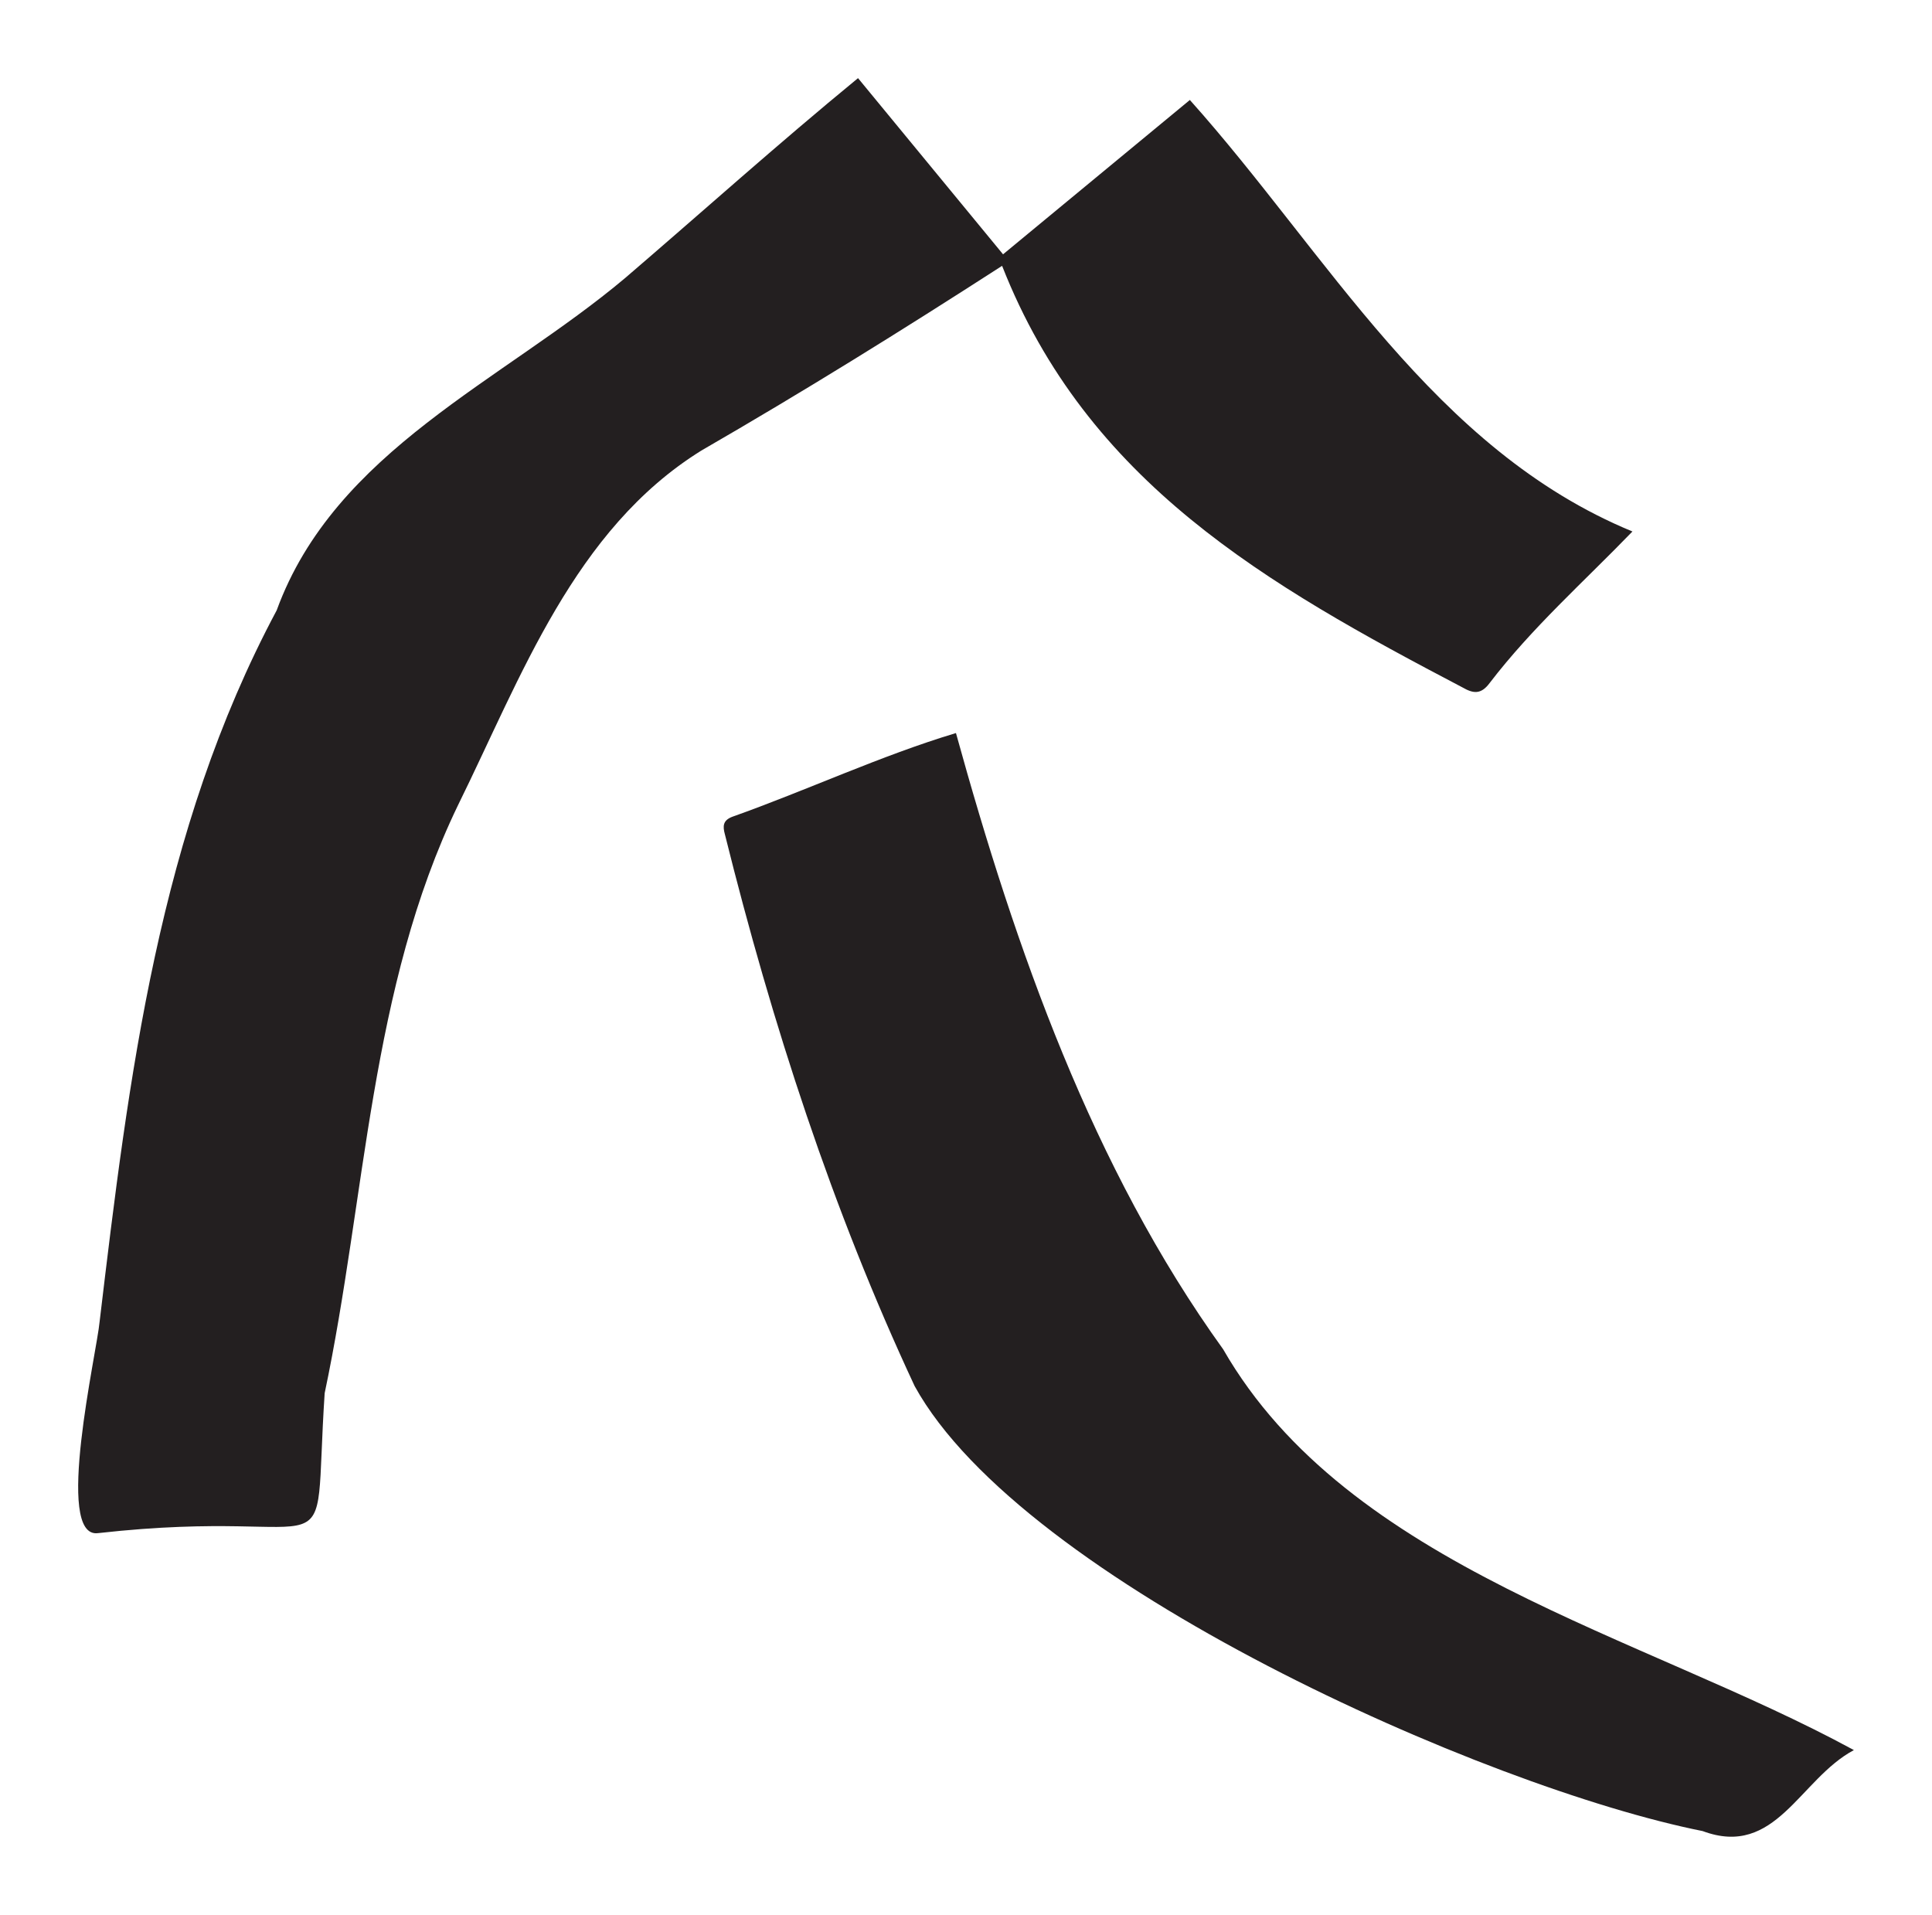
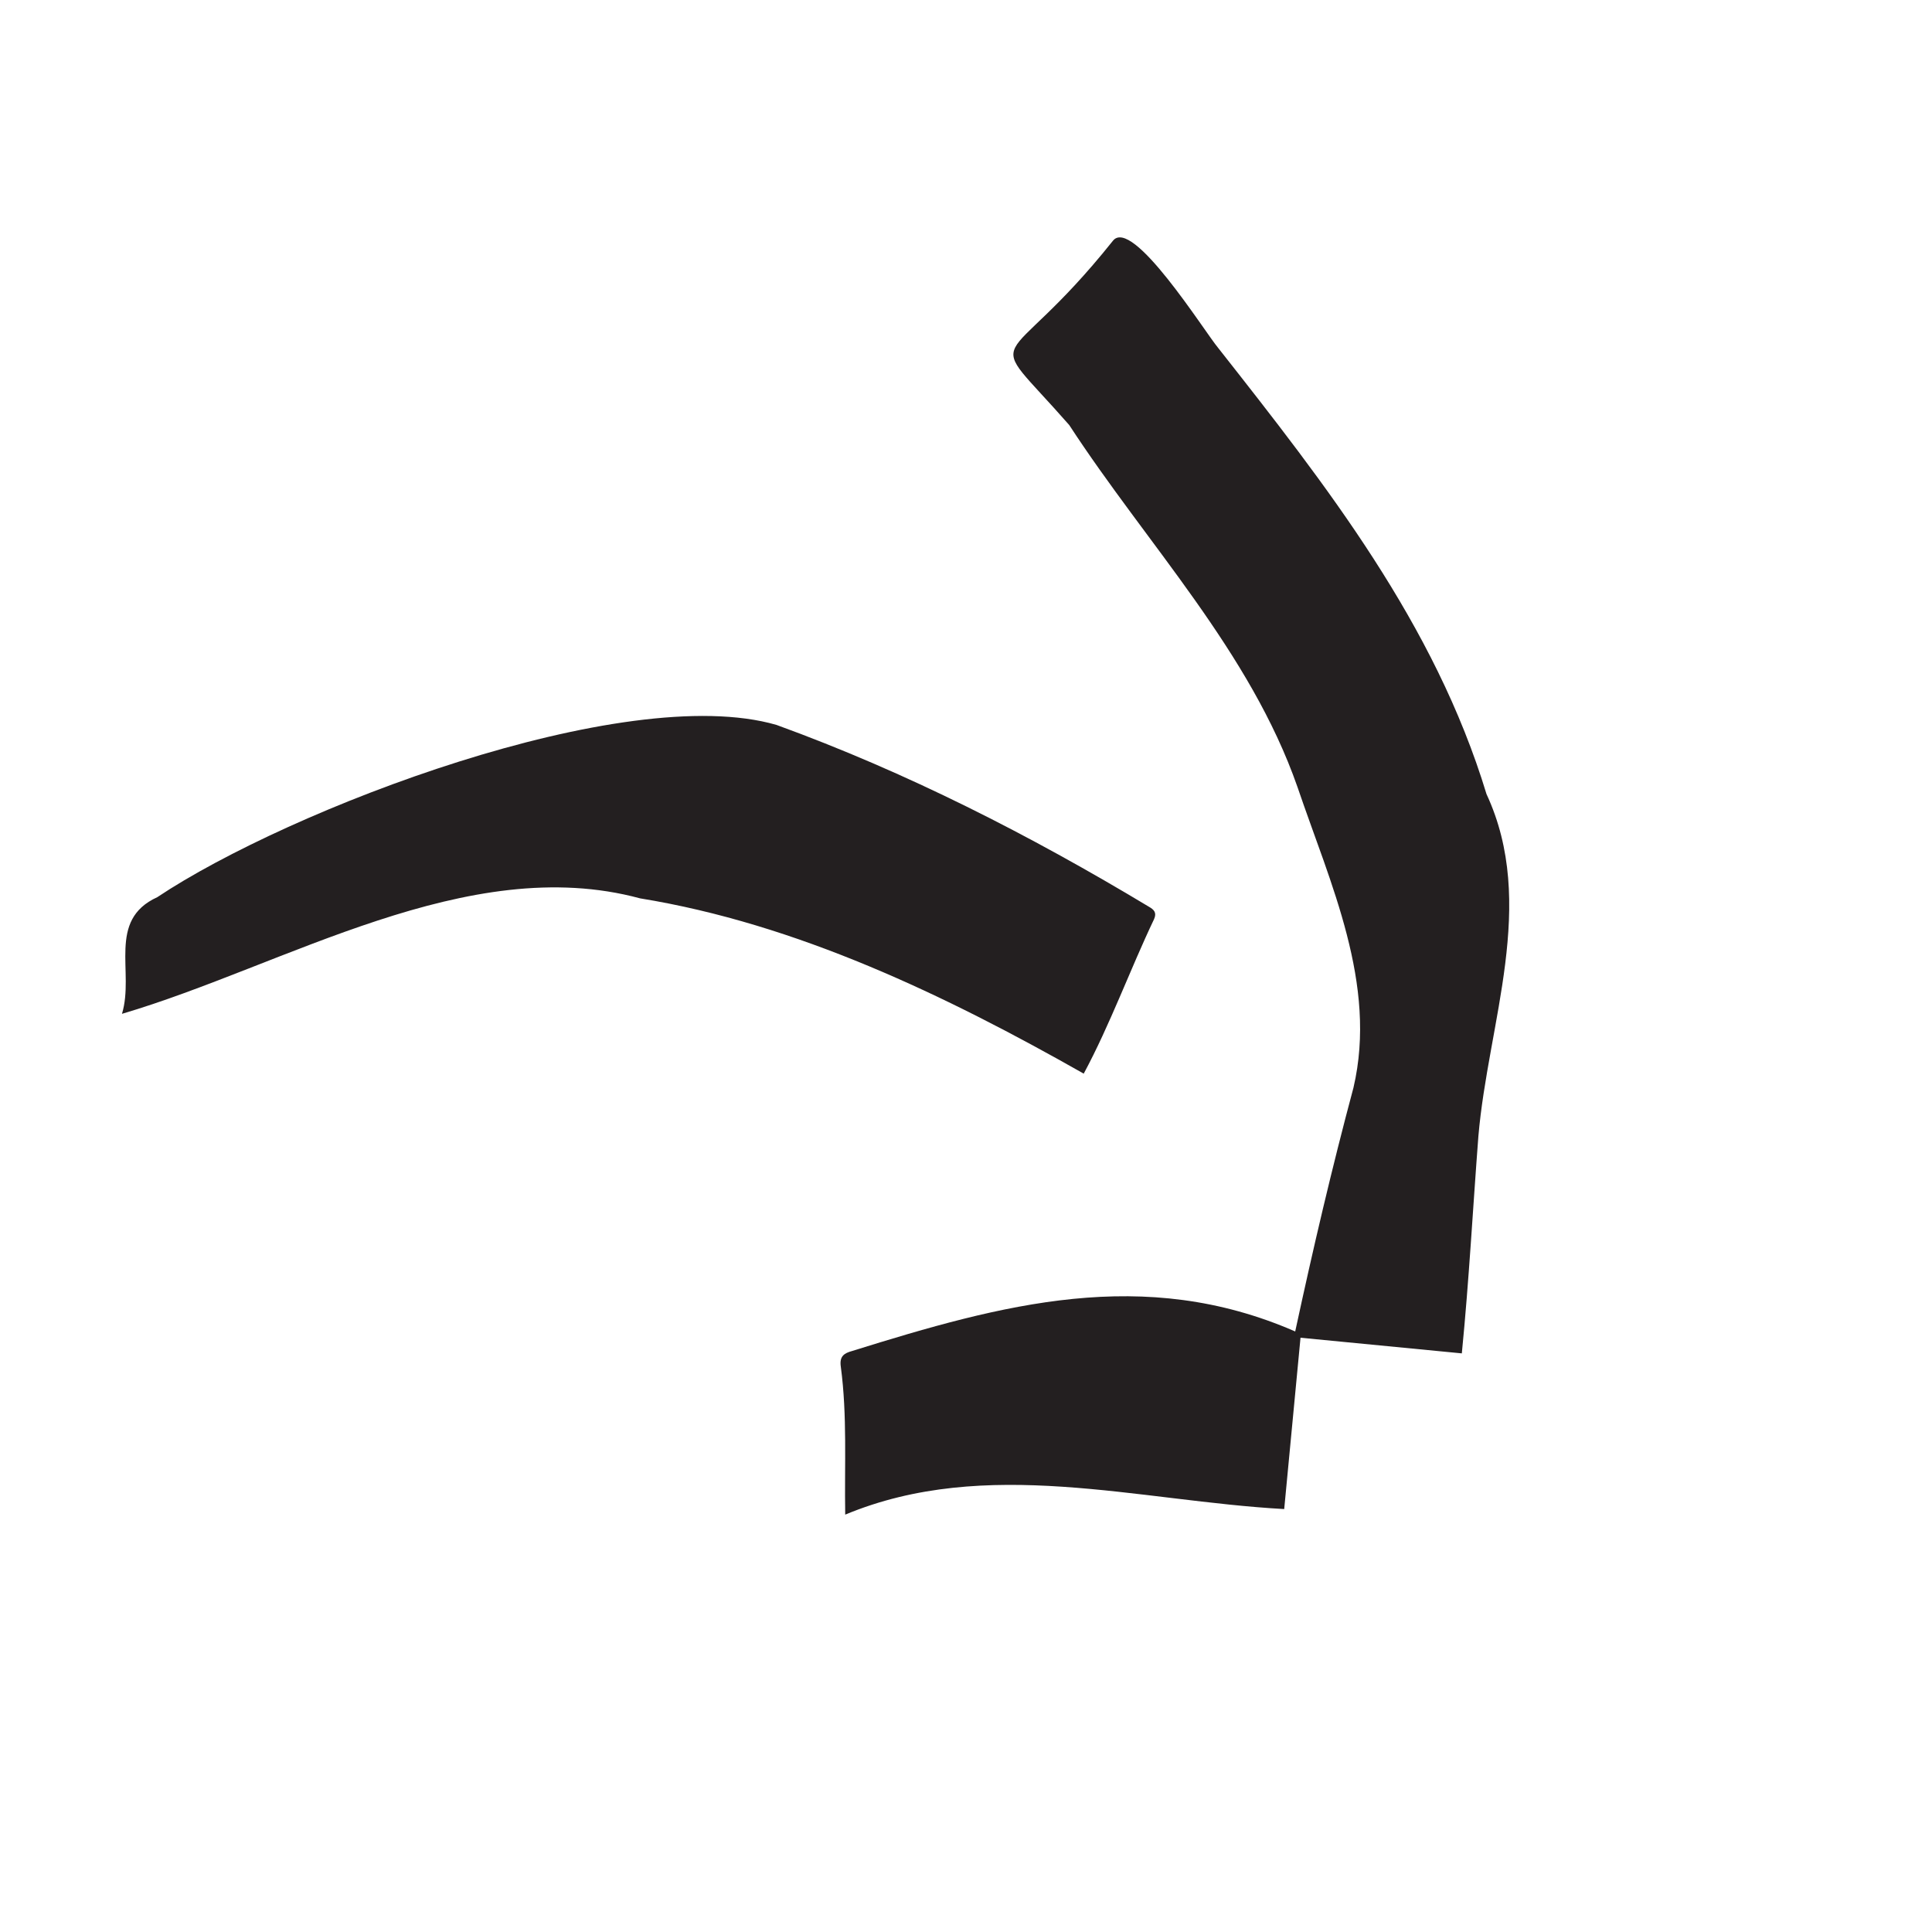
- <svg xmlns="http://www.w3.org/2000/svg" width="247.265" height="245.071" viewBox="1186.95 593.338 247.265 245.071">
-   <path d="M0 0c-9.766-6.297-18.986-12.023-28.87-17.733-12.215-7.588-17.288-21.74-23.365-34.057-8.47-17.552-8.81-37.571-12.79-56.421-1.214-18.373 2.357-10.731-21.743-13.433-4.276-.596-.105 17.465.139 20.287 2.811 23.579 5.649 47.031 16.998 68.29 5.597 15.34 21.692 22 33.459 31.907 7.528 6.456 14.503 12.738 22.343 19.177L.092 1.106l17.931 14.815C31.236 1.16 41.392-17.623 60.506-25.499c-4.693-4.855-9.635-9.226-13.709-14.548-.854-1.152-1.609-.989-2.603-.421C25.383-30.604 8.166-20.791 0 0" style="fill:#231f20;fill-opacity:1;fill-rule:nonzero;stroke:none" transform="matrix(1.33333 0 0 -1.33333 1315.202 627.361)" />
-   <path d="M0 0c5.723-20.723 13.096-41.724 25.648-59.15 12.024-20.929 40.335-27.47 60.543-38.473-5.226-2.792-7.488-10.397-14.518-7.774-20.92 4.174-65.281 23.914-75.637 42.711-7.904 16.926-13.678 34.727-18.215 52.965-.214.779-.199 1.337.703 1.682C-14.302-5.492-7.233-2.175 0 0" style="fill:#231f20;fill-opacity:1;fill-rule:nonzero;stroke:none" transform="matrix(1.33333 0 0 -1.33333 1309.297 687.157)" />
+ <svg xmlns="http://www.w3.org/2000/svg" width="348.134" height="348.134" viewBox="1136.515 541.806 348.134 348.134">
+   <g transform="rotate(135, 1310.582, 715.873)">
+     <path d="M0 0c-9.766-6.297-18.986-12.023-28.87-17.733-12.215-7.588-17.288-21.74-23.365-34.057-8.47-17.552-8.81-37.571-12.79-56.421-1.214-18.373 2.357-10.731-21.743-13.433-4.276-.596-.105 17.465.139 20.287 2.811 23.579 5.649 47.031 16.998 68.29 5.597 15.34 21.692 22 33.459 31.907 7.528 6.456 14.503 12.738 22.343 19.177L.092 1.106l17.931 14.815C31.236 1.16 41.392-17.623 60.506-25.499c-4.693-4.855-9.635-9.226-13.709-14.548-.854-1.152-1.609-.989-2.603-.421C25.383-30.604 8.166-20.791 0 0" style="fill:#231f20;fill-opacity:1;fill-rule:nonzero;stroke:none" transform="matrix(1.33333 0 0 -1.33333 1315.202 627.361)" />
+     <path d="M0 0c5.723-20.723 13.096-41.724 25.648-59.15 12.024-20.929 40.335-27.47 60.543-38.473-5.226-2.792-7.488-10.397-14.518-7.774-20.92 4.174-65.281 23.914-75.637 42.711-7.904 16.926-13.678 34.727-18.215 52.965-.214.779-.199 1.337.703 1.682C-14.302-5.492-7.233-2.175 0 0" style="fill:#231f20;fill-opacity:1;fill-rule:nonzero;stroke:none" transform="matrix(1.33333 0 0 -1.33333 1309.297 687.157)" />
+   </g>
</svg>
